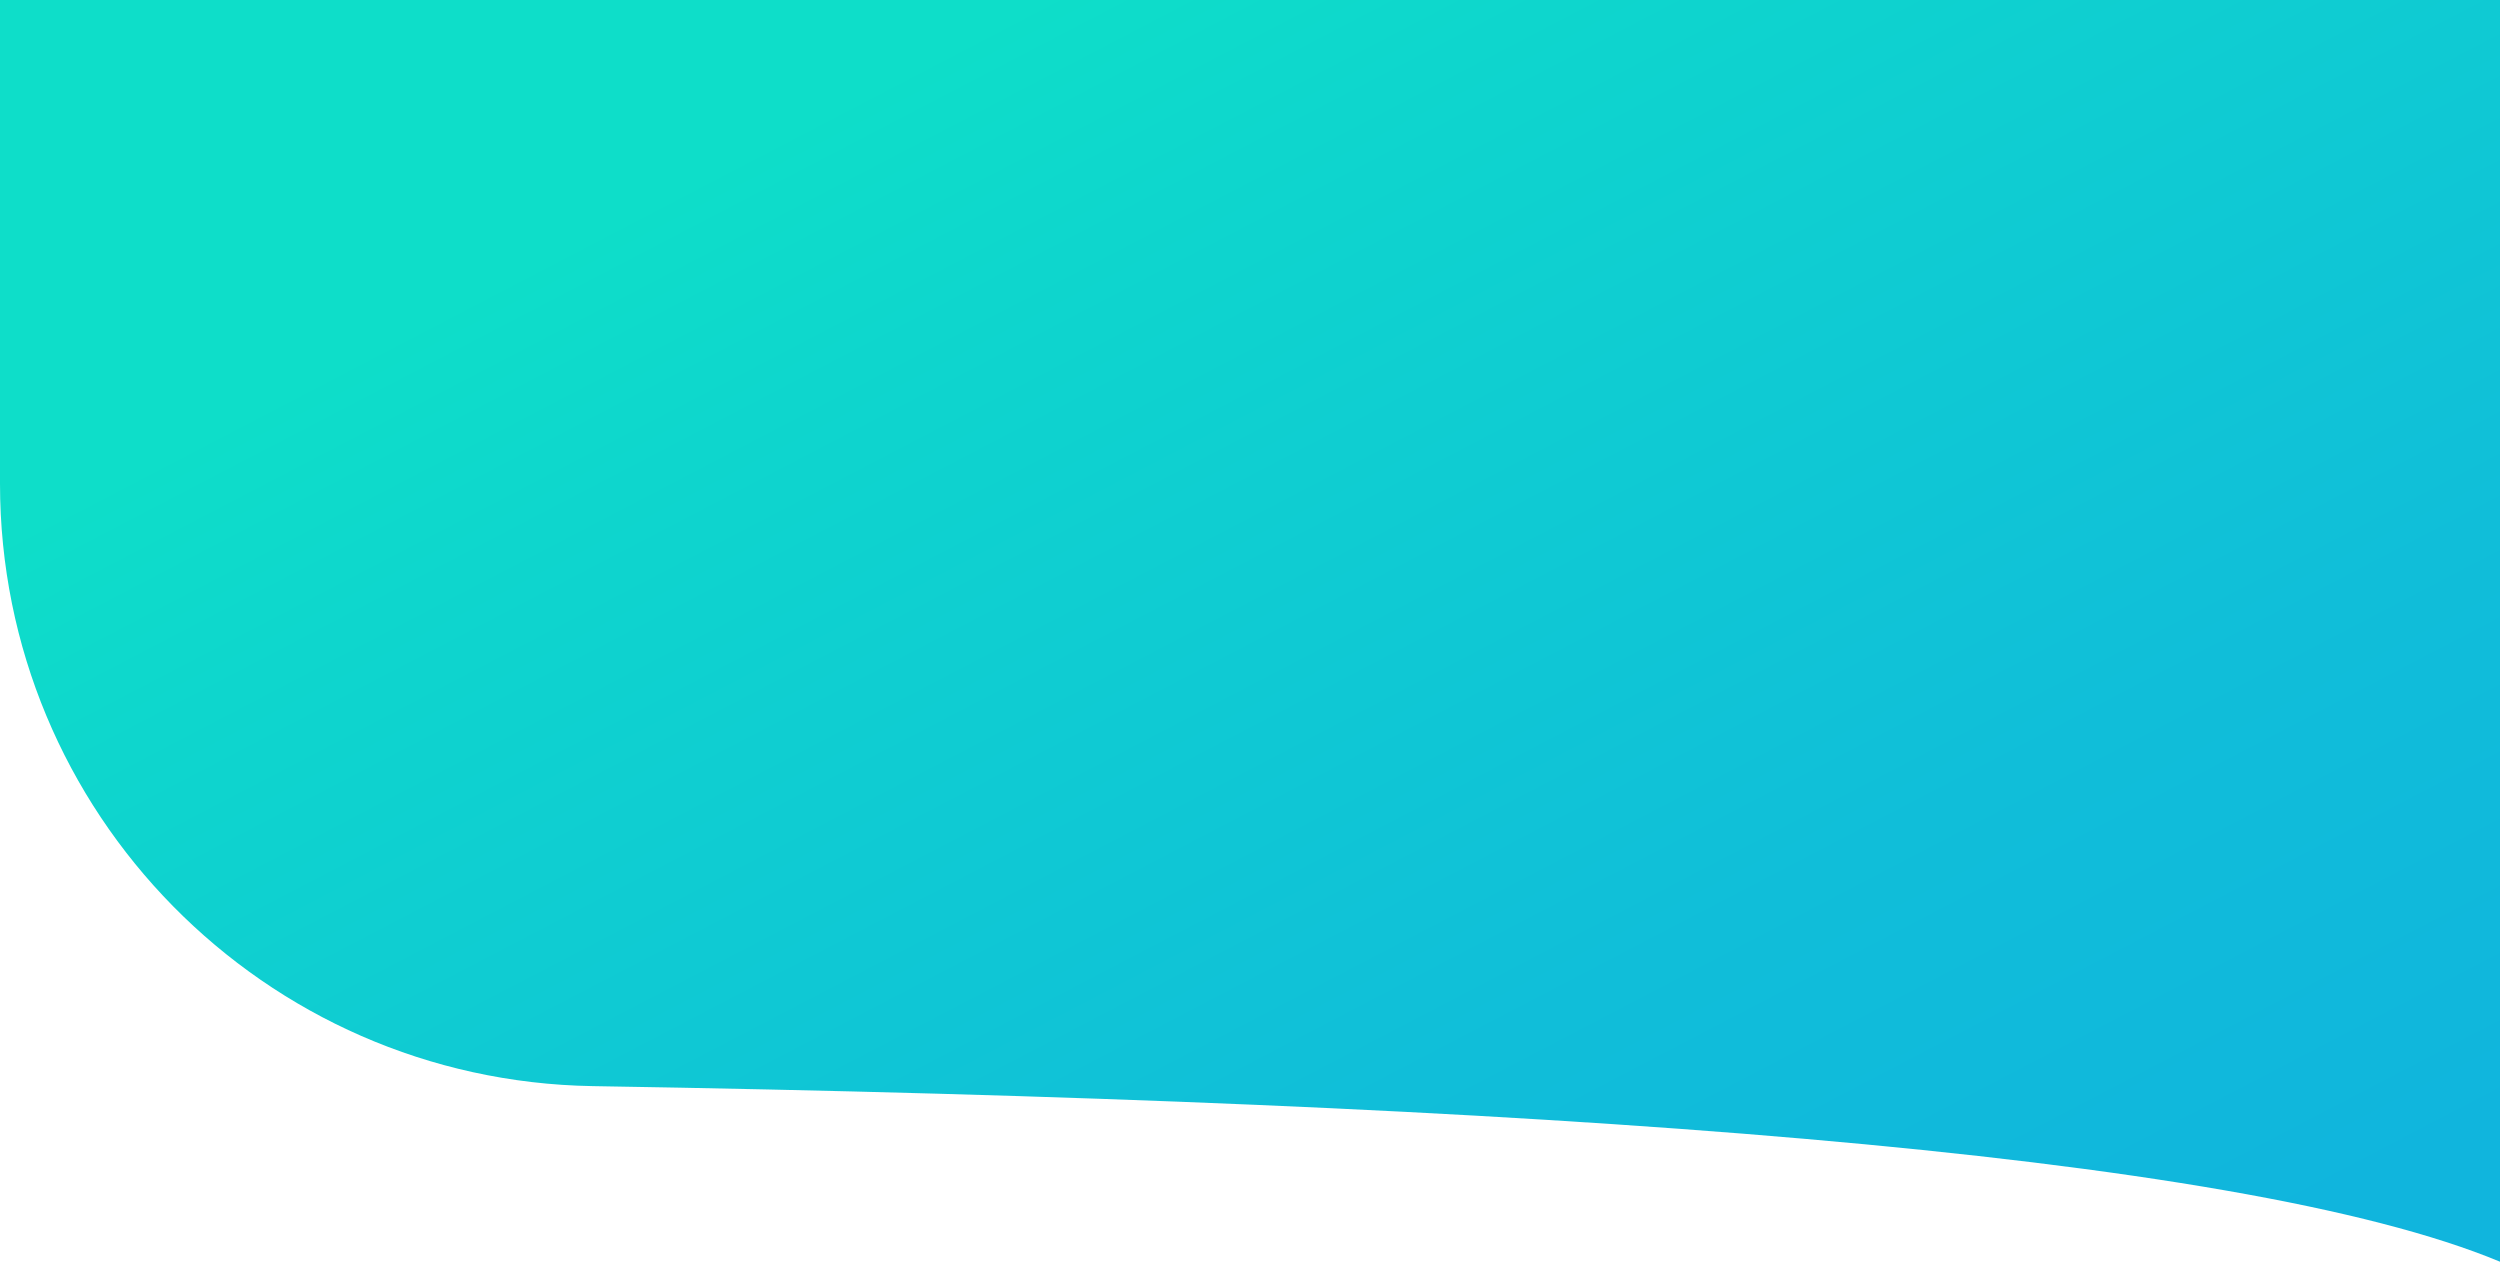
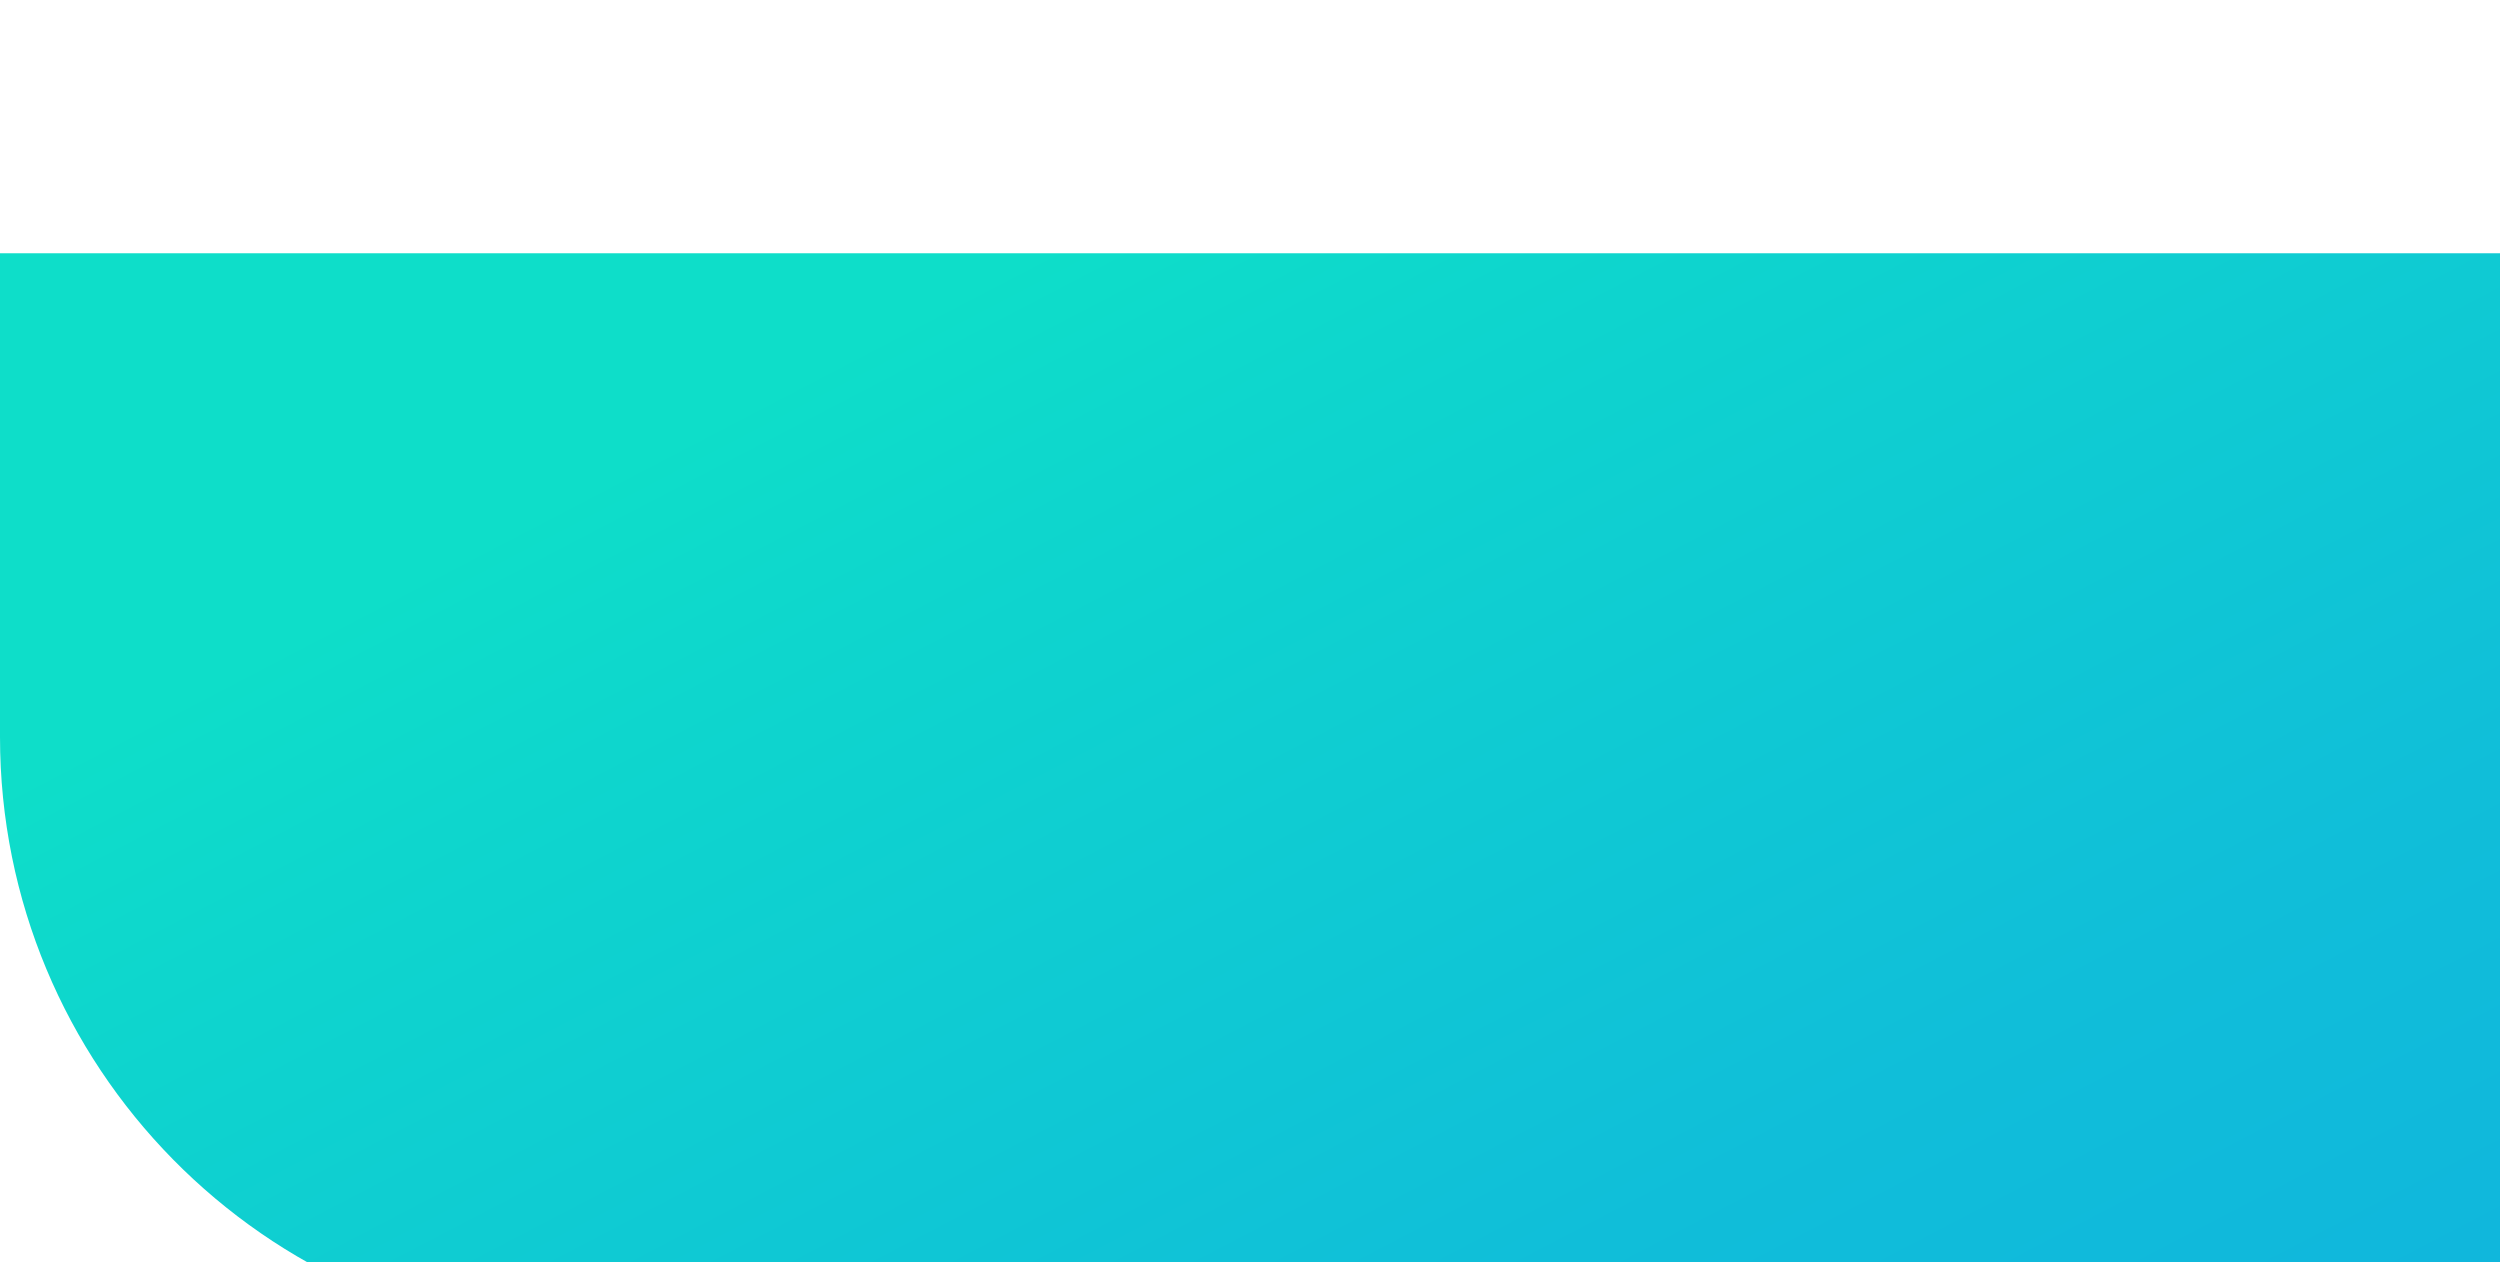
- <svg xmlns="http://www.w3.org/2000/svg" width="1920" height="969" viewBox="0 0 1920 969">
+ <svg xmlns="http://www.w3.org/2000/svg" width="100%" height="580" viewBox="0 0 100% 580">
  <defs>
    <linearGradient id="linear-gradient" x1="0.034" y1="-0.106" x2="1.032" y2="0.851" gradientUnits="objectBoundingBox">
      <stop offset="0.25" stop-color="#0edec9" />
      <stop offset="0.36" stop-color="#0ed6cd" />
      <stop offset="0.76" stop-color="#10bed9" />
      <stop offset="1" stop-color="#10b5dd" />
    </linearGradient>
  </defs>
  <path id="Path_1" data-name="Path 1" d="M455.19,945.14C1186.33,957.2,1718.84,996.16,1920,1080V111H0V482.35C0,735,202.59,941,455.19,945.14Z" transform="translate(0 -111)" fill="url(#linear-gradient)" />
</svg>
